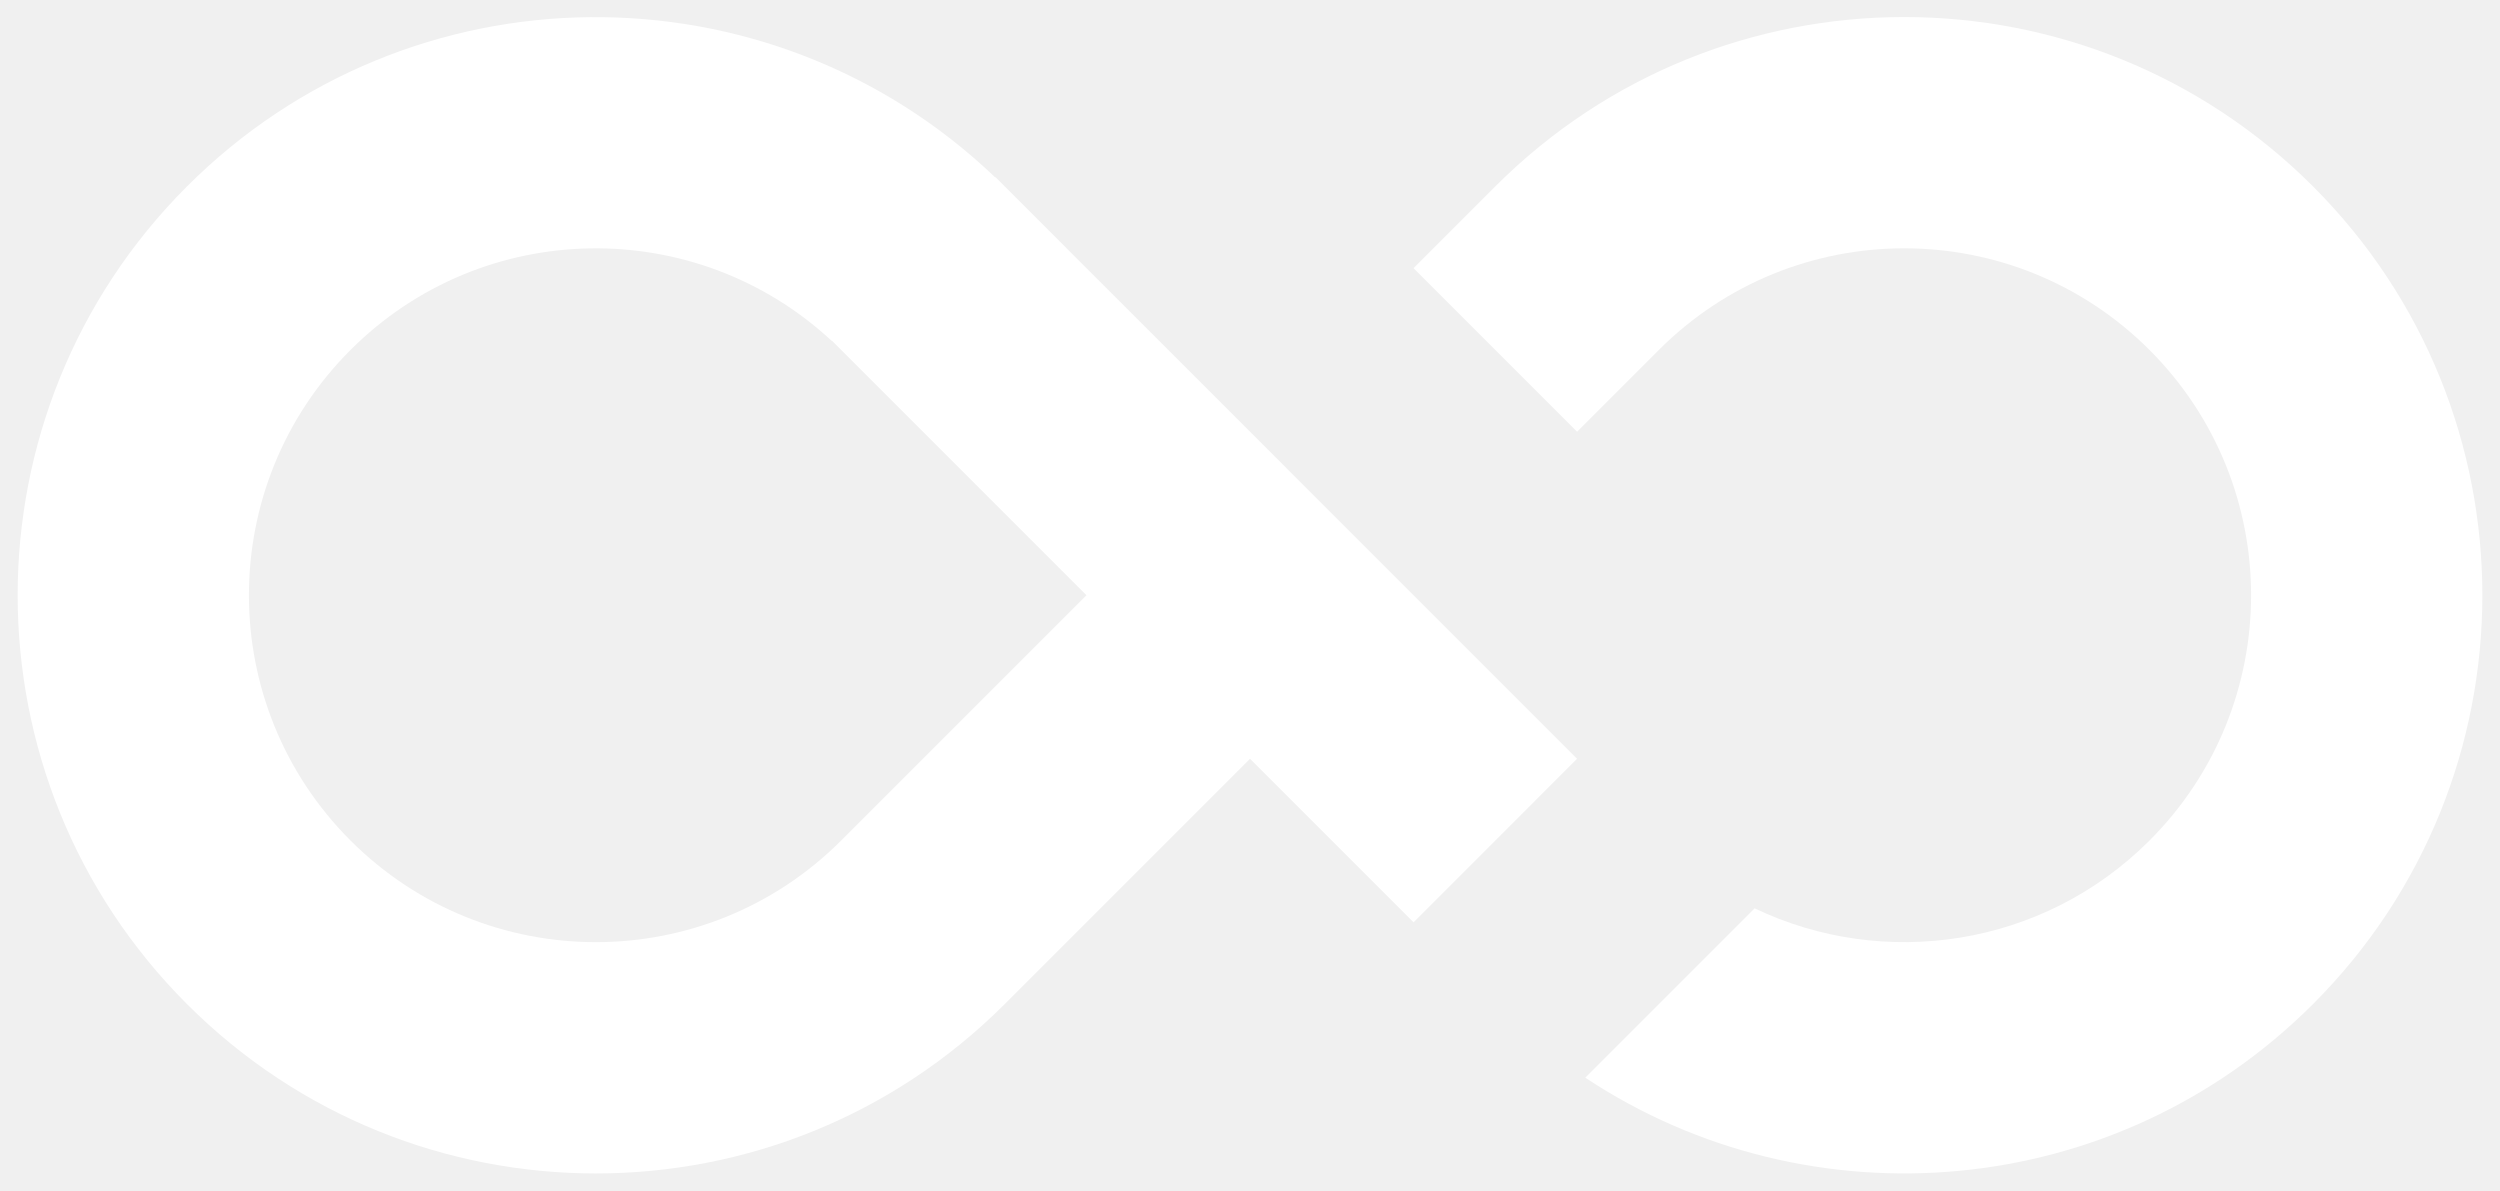
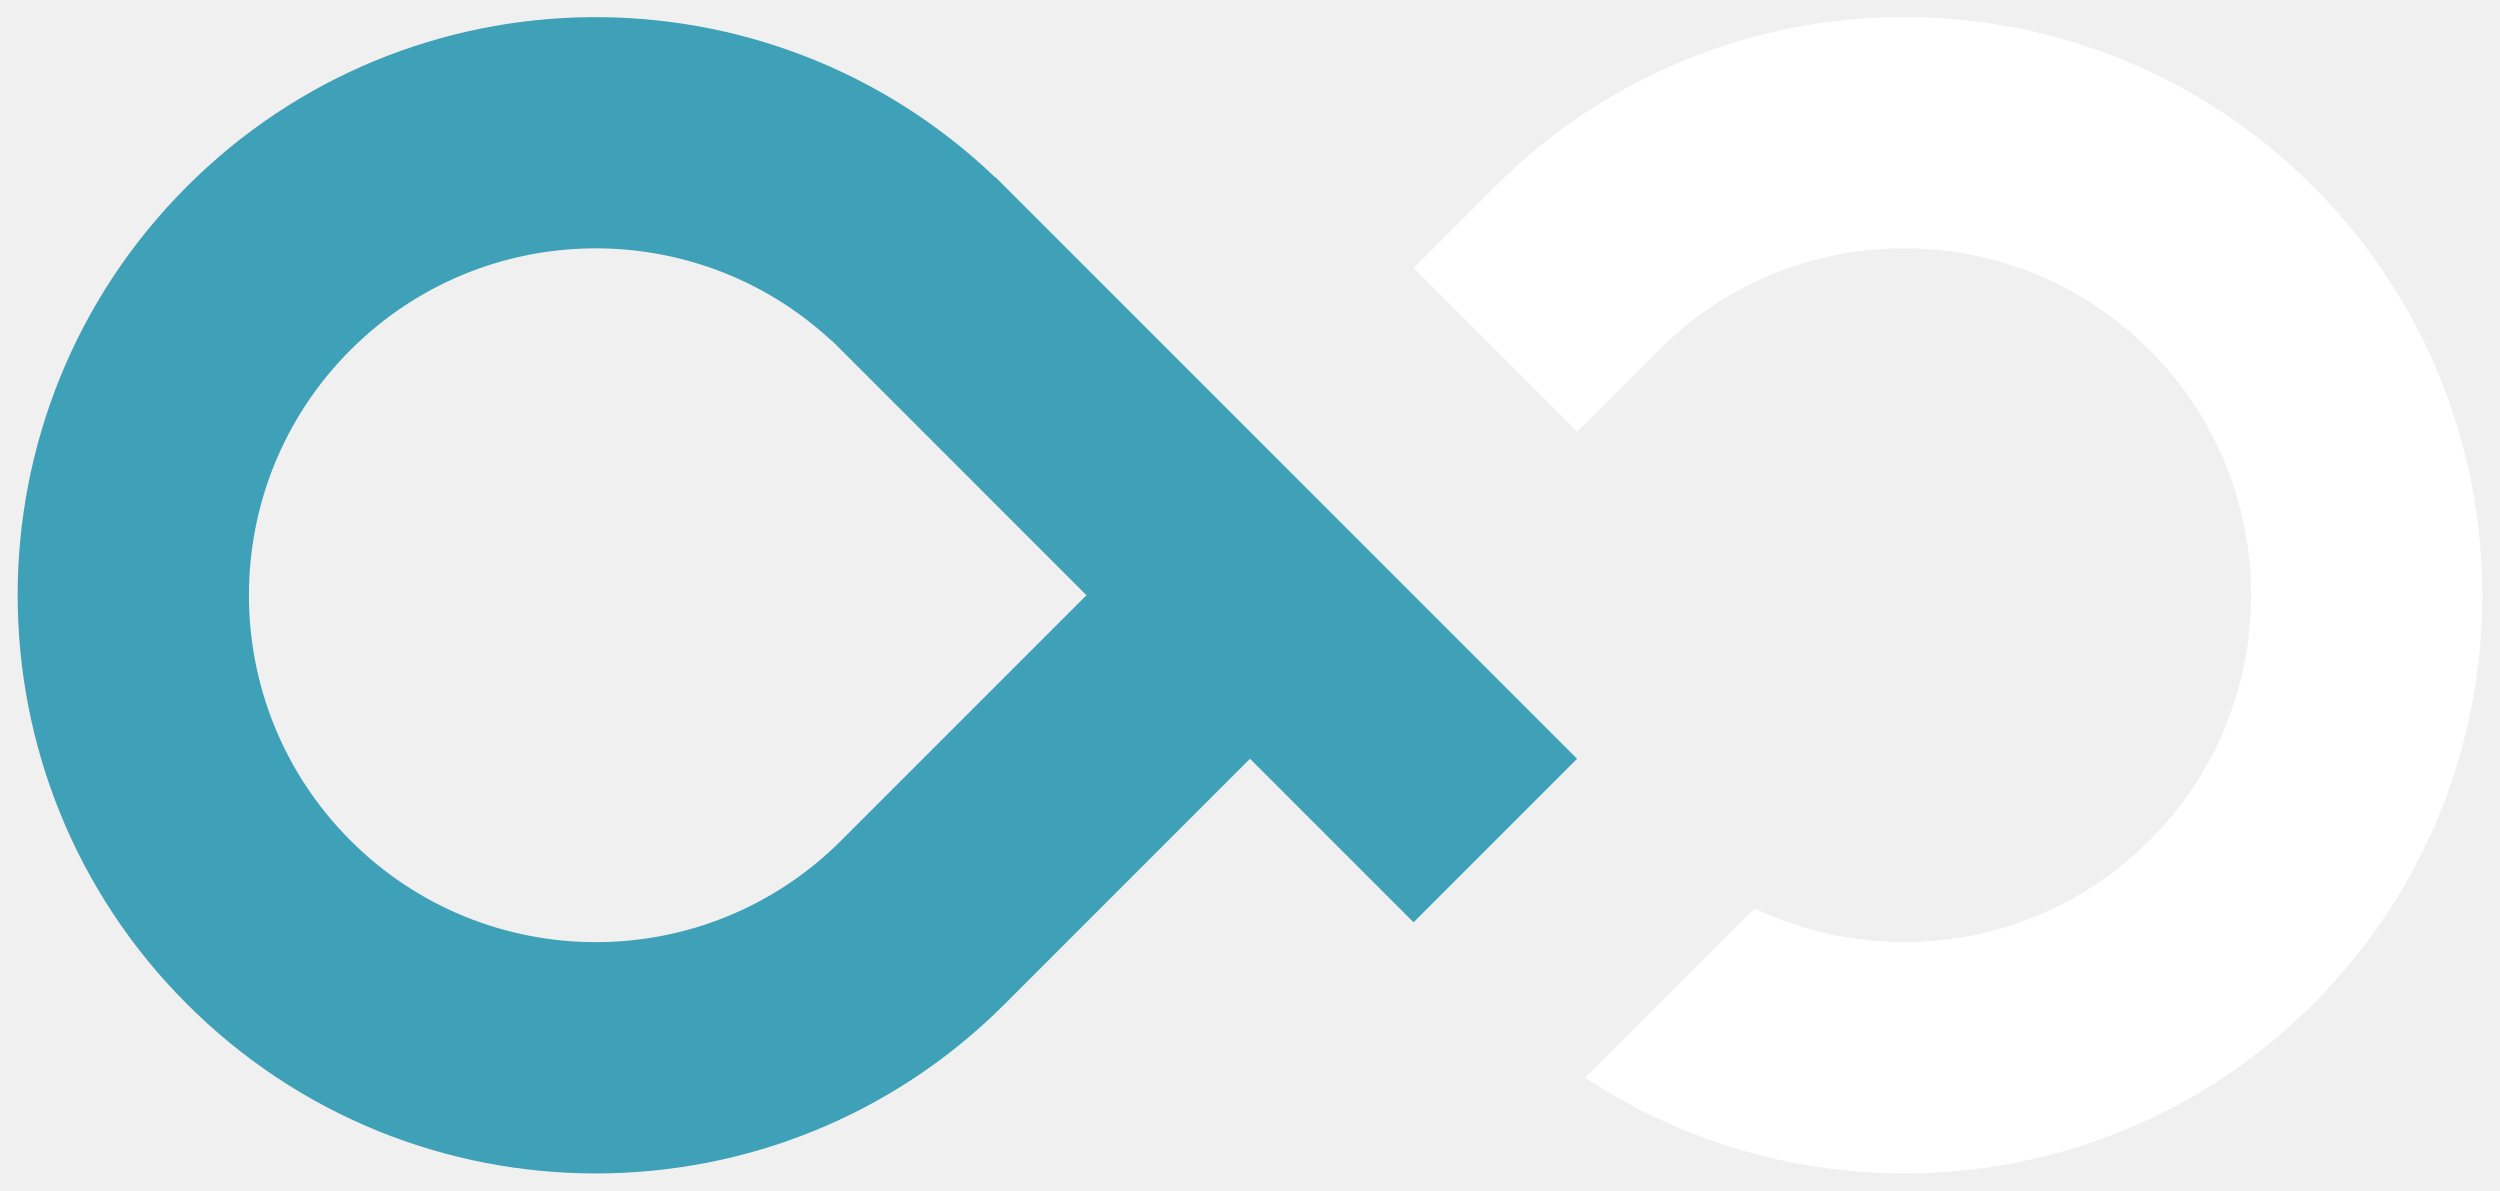
<svg xmlns="http://www.w3.org/2000/svg" xmlns:xlink="http://www.w3.org/1999/xlink" version="1.1" id="Layer_1" x="0px" y="0px" width="210px" height="100px" viewBox="0 0 210 100" enable-background="new 0 0 210 100" xml:space="preserve">
  <g>
    <defs>
      <rect id="SVGID_1_" x="1.482" y="1.431" width="207.036" height="97.139" />
    </defs>
    <clipPath id="SVGID_2_">
      <use xlink:href="#SVGID_1_" overflow="visible" />
    </clipPath>
-     <path id="logo-color" clip-path="url(#SVGID_2_)" fill="#FFFFFF" d="M69.858,28.629l0.017-0.018l21.388,21.39L70.658,70.605l-0.001,0.001   c-11.38,11.38-29.831,11.38-41.212,0c-11.38-11.38-11.38-29.832,0-41.212C40.563,18.276,58.428,18.022,69.858,28.629    M83.612,14.875l-0.021,0.02C64.57-3.292,34.413-3.047,15.708,15.658c-18.967,18.967-18.967,49.719,0,68.686   c18.967,18.968,49.719,18.968,68.687,0L105,63.737l13.738,13.738l13.736-13.738L83.612,14.875z" />
+     <path id="logo-color" clip-path="url(#SVGID_2_)" fill="#3ea1b7" d="M69.858,28.629l0.017-0.018l21.388,21.39L70.658,70.605l-0.001,0.001   c-11.38,11.38-29.831,11.38-41.212,0c-11.38-11.38-11.38-29.832,0-41.212C40.563,18.276,58.428,18.022,69.858,28.629    M83.612,14.875l-0.021,0.02C64.57-3.292,34.413-3.047,15.708,15.658c-18.967,18.967-18.967,49.719,0,68.686   c18.967,18.968,49.719,18.968,68.687,0L105,63.737l13.738,13.738l13.736-13.738L83.612,14.875z" />
    <path clip-path="url(#SVGID_2_)" fill="#FFFFFF" d="M194.293,15.657c-18.967-18.967-49.719-18.967-68.688,0l-6.867,6.869   l0.688,0.687l13.049,13.05l6.869-6.869c11.381-11.38,29.832-11.38,41.213,0.001c11.379,11.38,11.379,29.831,0,41.211   c-8.973,8.972-22.338,10.869-33.17,5.695l-14.225,14.224c18.859,12.493,44.516,10.434,61.131-6.181   C213.26,65.378,213.26,34.624,194.293,15.657" />
  </g>
</svg>
